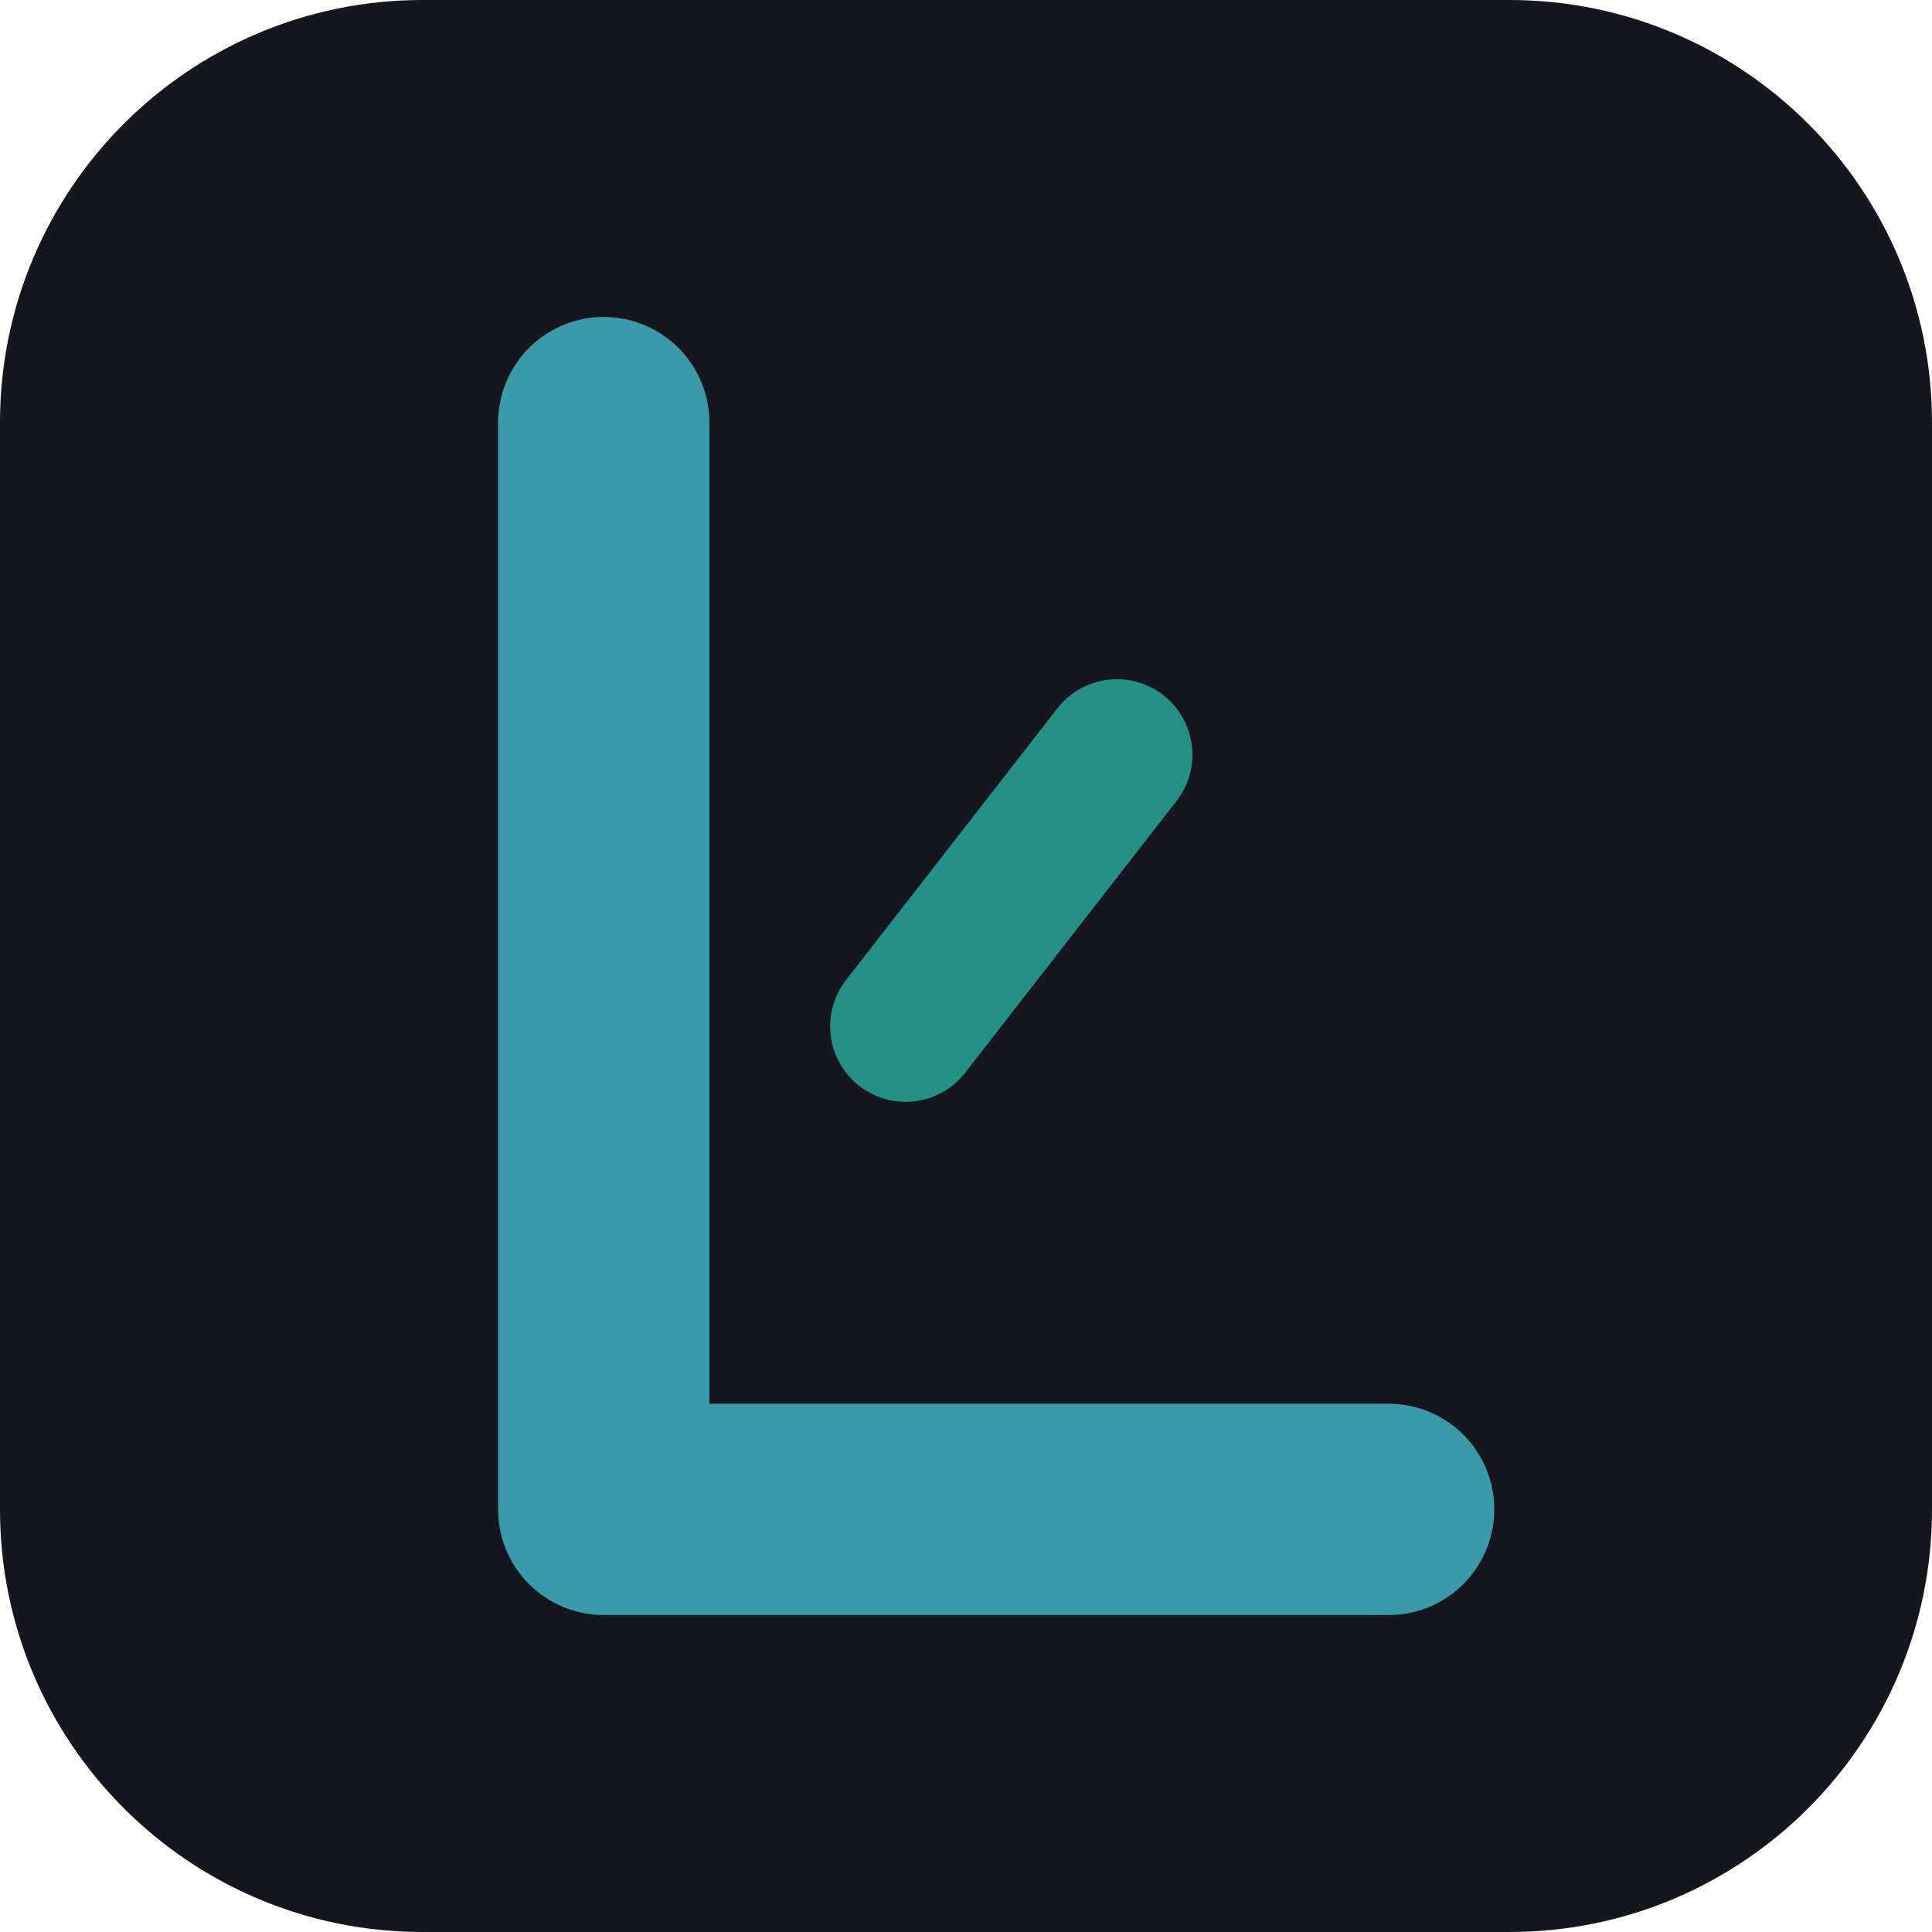
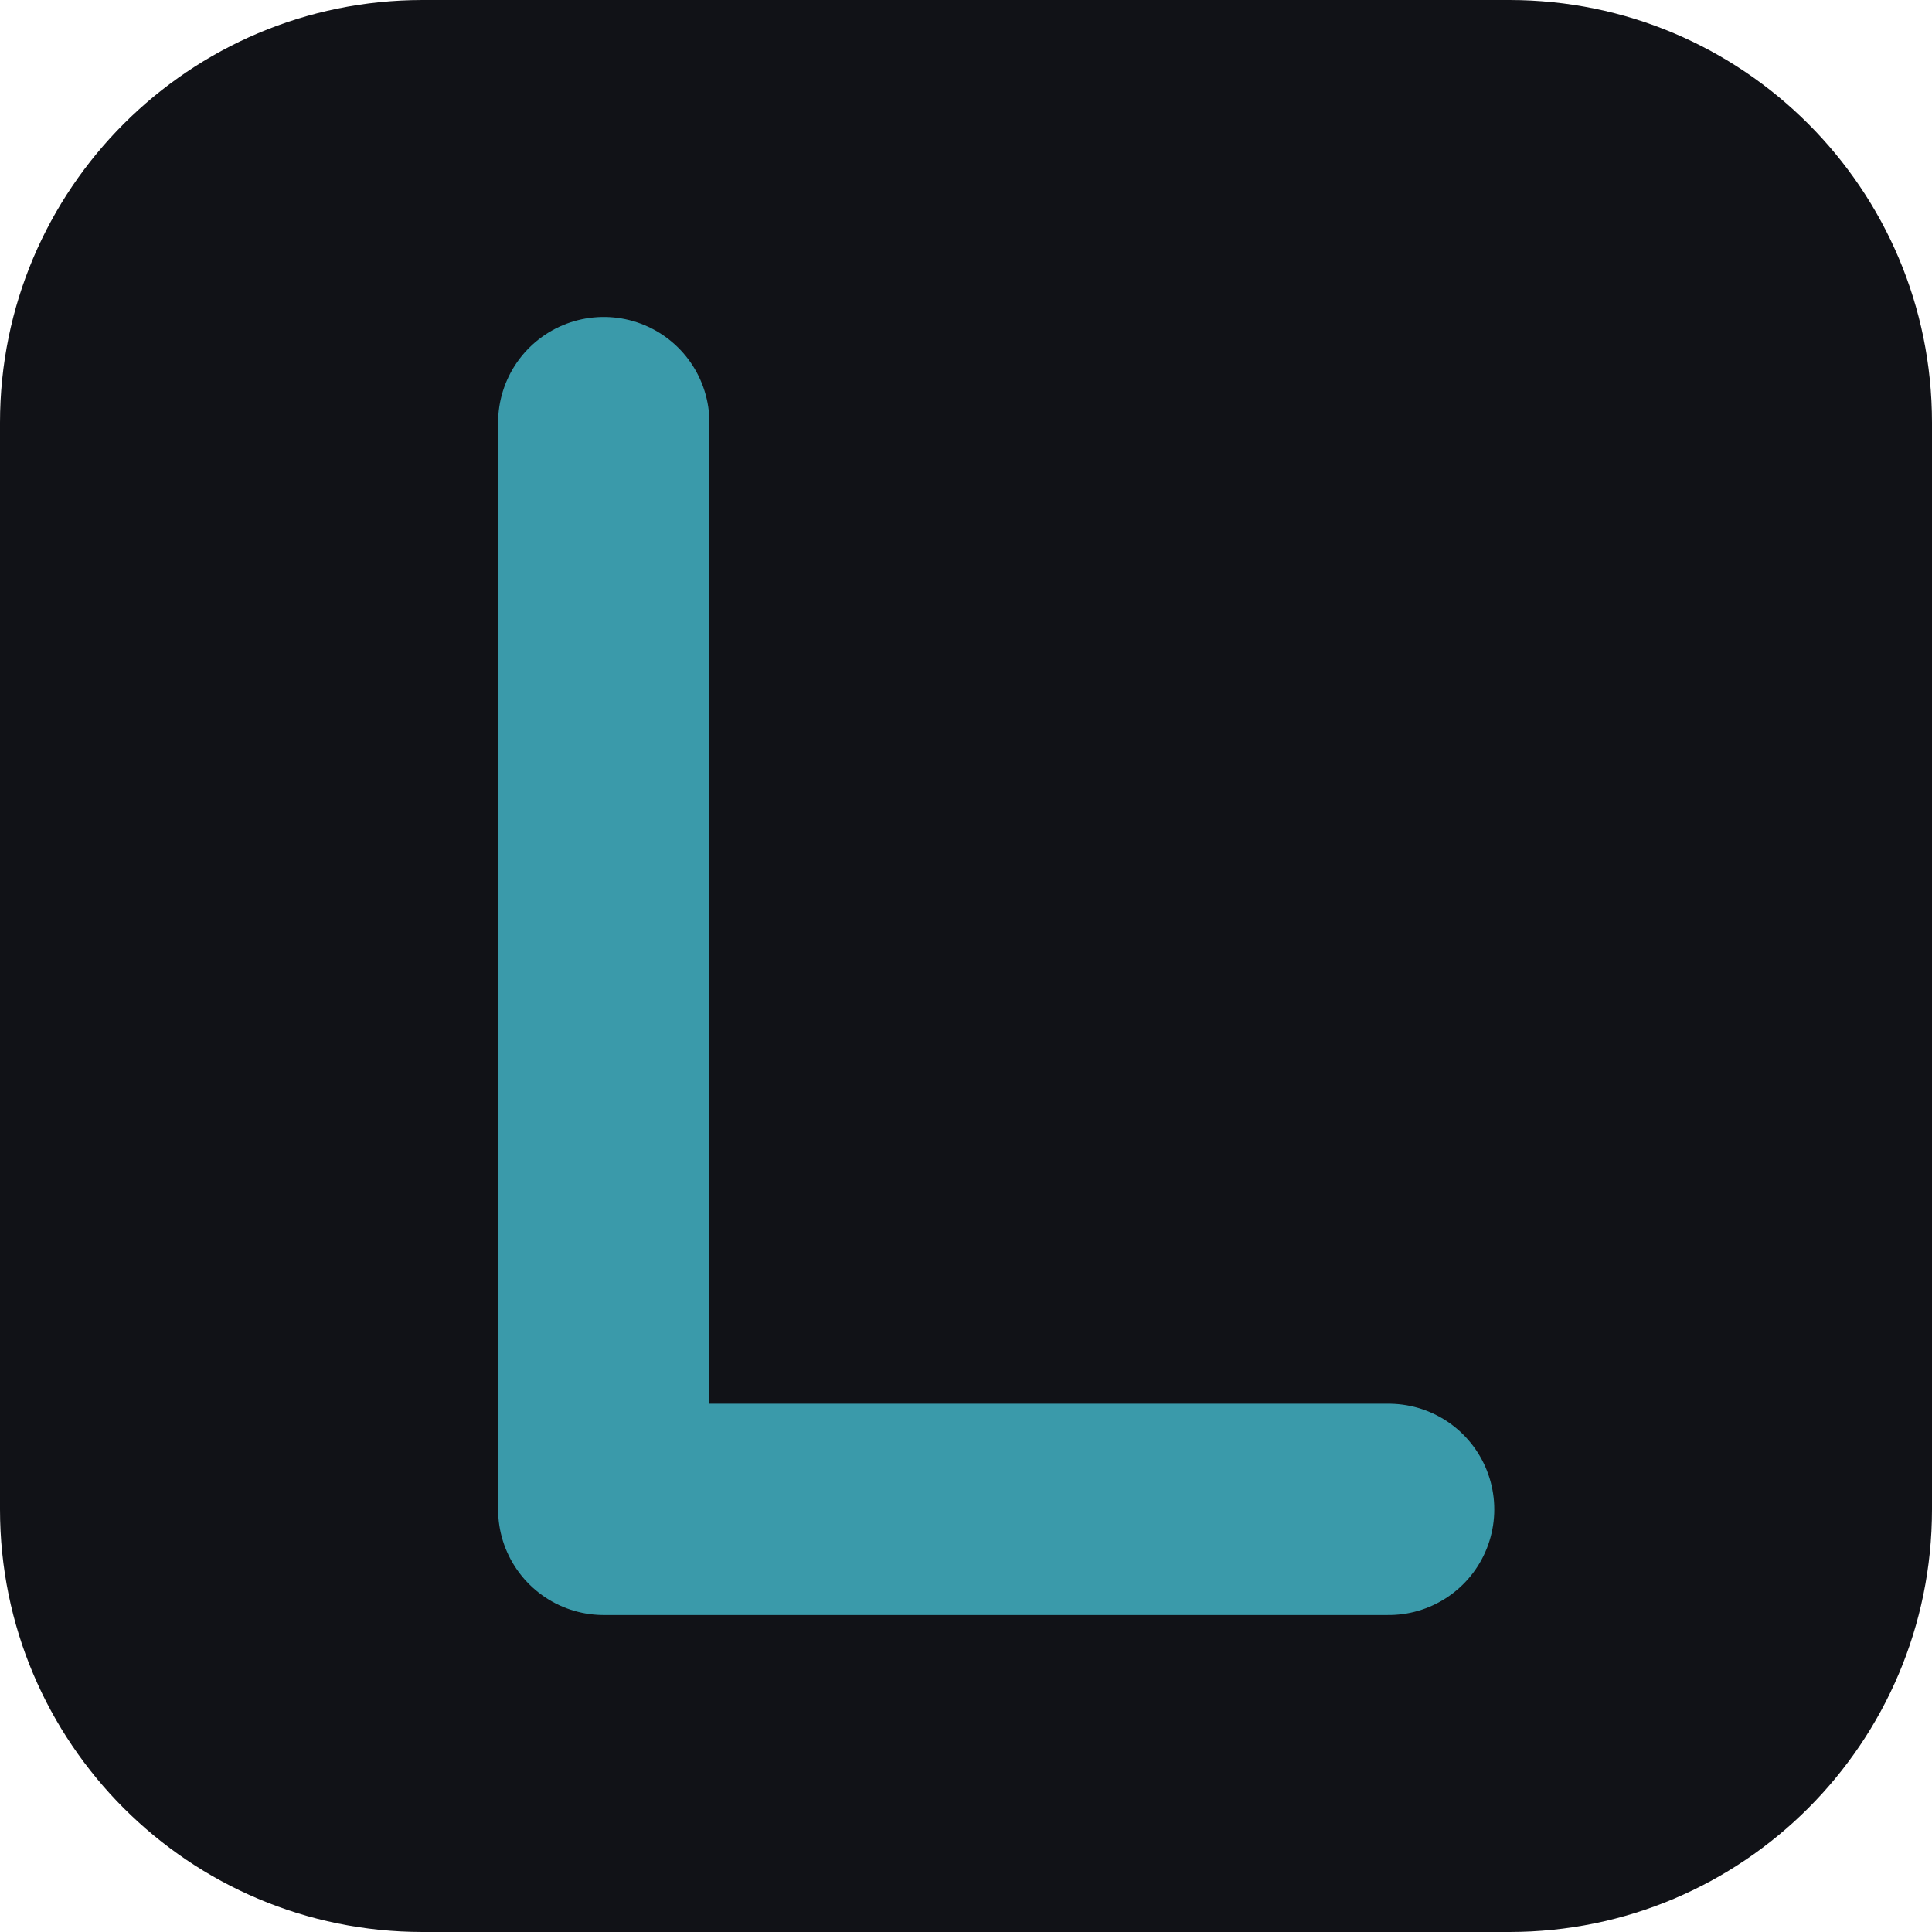
<svg xmlns="http://www.w3.org/2000/svg" viewBox="0 0 32 32">
-   <rect width="32" height="32" rx="7" fill="#16171e" />
+   <rect width="32" height="32" rx="7" fill="#111217" />
  <path d="M10 7v18h13" stroke="#3a9aaa" stroke-width="3.5" stroke-linecap="round" stroke-linejoin="round" fill="none" />
-   <path d="M15 17l3.5-4.5" stroke="#259186" stroke-width="2.5" stroke-linecap="round" fill="none" />
</svg>
